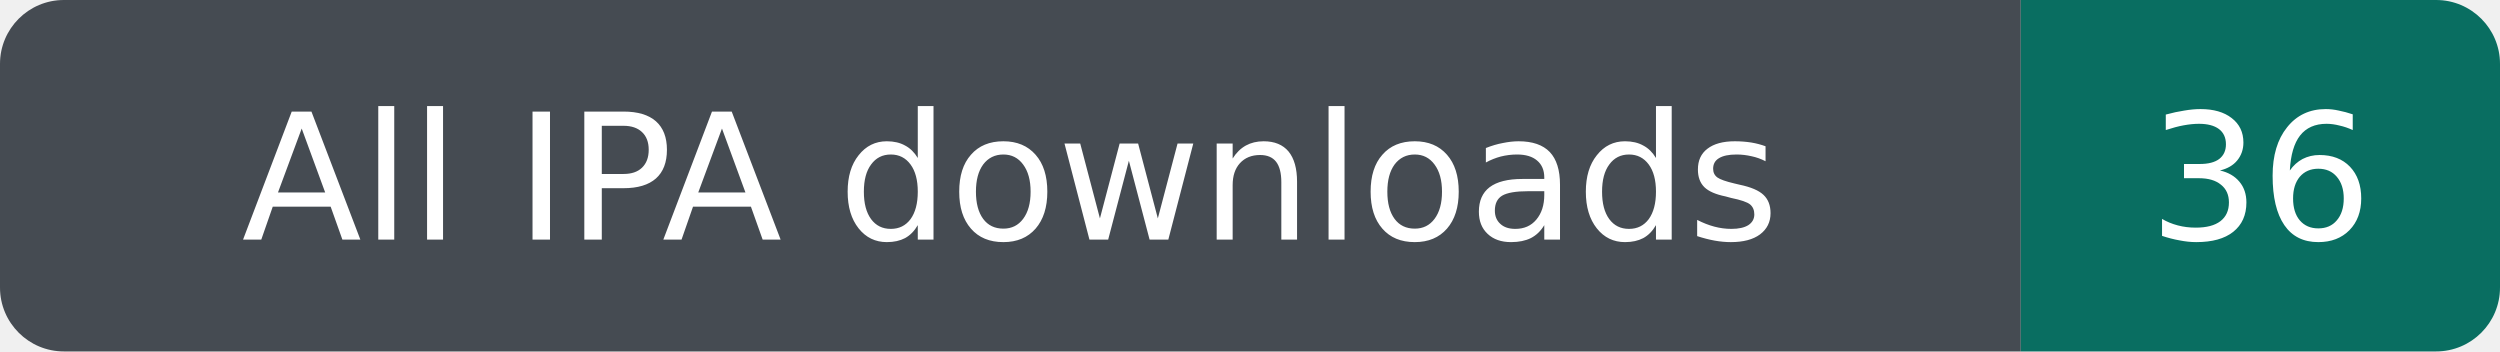
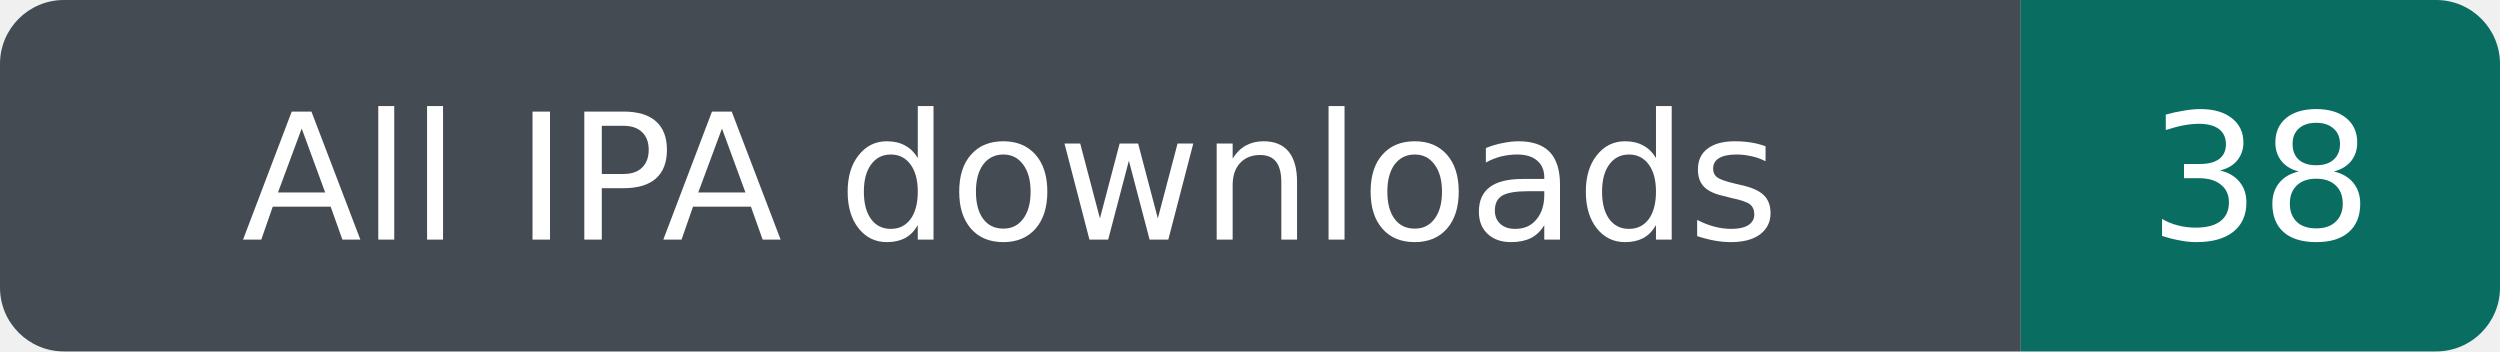
- <svg xmlns="http://www.w3.org/2000/svg" width="156.5" height="22" role="img" aria-label="All IPA downloads: 36. Collected 2026-10-21T21:48:00+00:00. Download requests, not installations.">
+ <svg xmlns="http://www.w3.org/2000/svg" width="156.5" height="22" role="img" aria-label="All IPA downloads: 38. Collected 2026-10-22T04:58:39+00:00. Download requests, not installations.">
  <clipPath id="round">
    <rect width="156.5" height="22" rx="4" />
  </clipPath>
  <g clip-path="url(#round)">
    <path fill="#454b52" d="M0 0h126.5v22H0z" />
    <path fill="#096e61" d="M126.5 0h30v22H126.5z" />
  </g>
  <g fill="#fff" text-anchor="middle" font-family="Verdana,DejaVu Sans,sans-serif" font-size="11">
    <text x="63.25" y="15">All IPA downloads</text>
-     <text x="141.5" y="15">36</text>
+     <text x="141.5" y="15">38</text>
  </g>
</svg>
